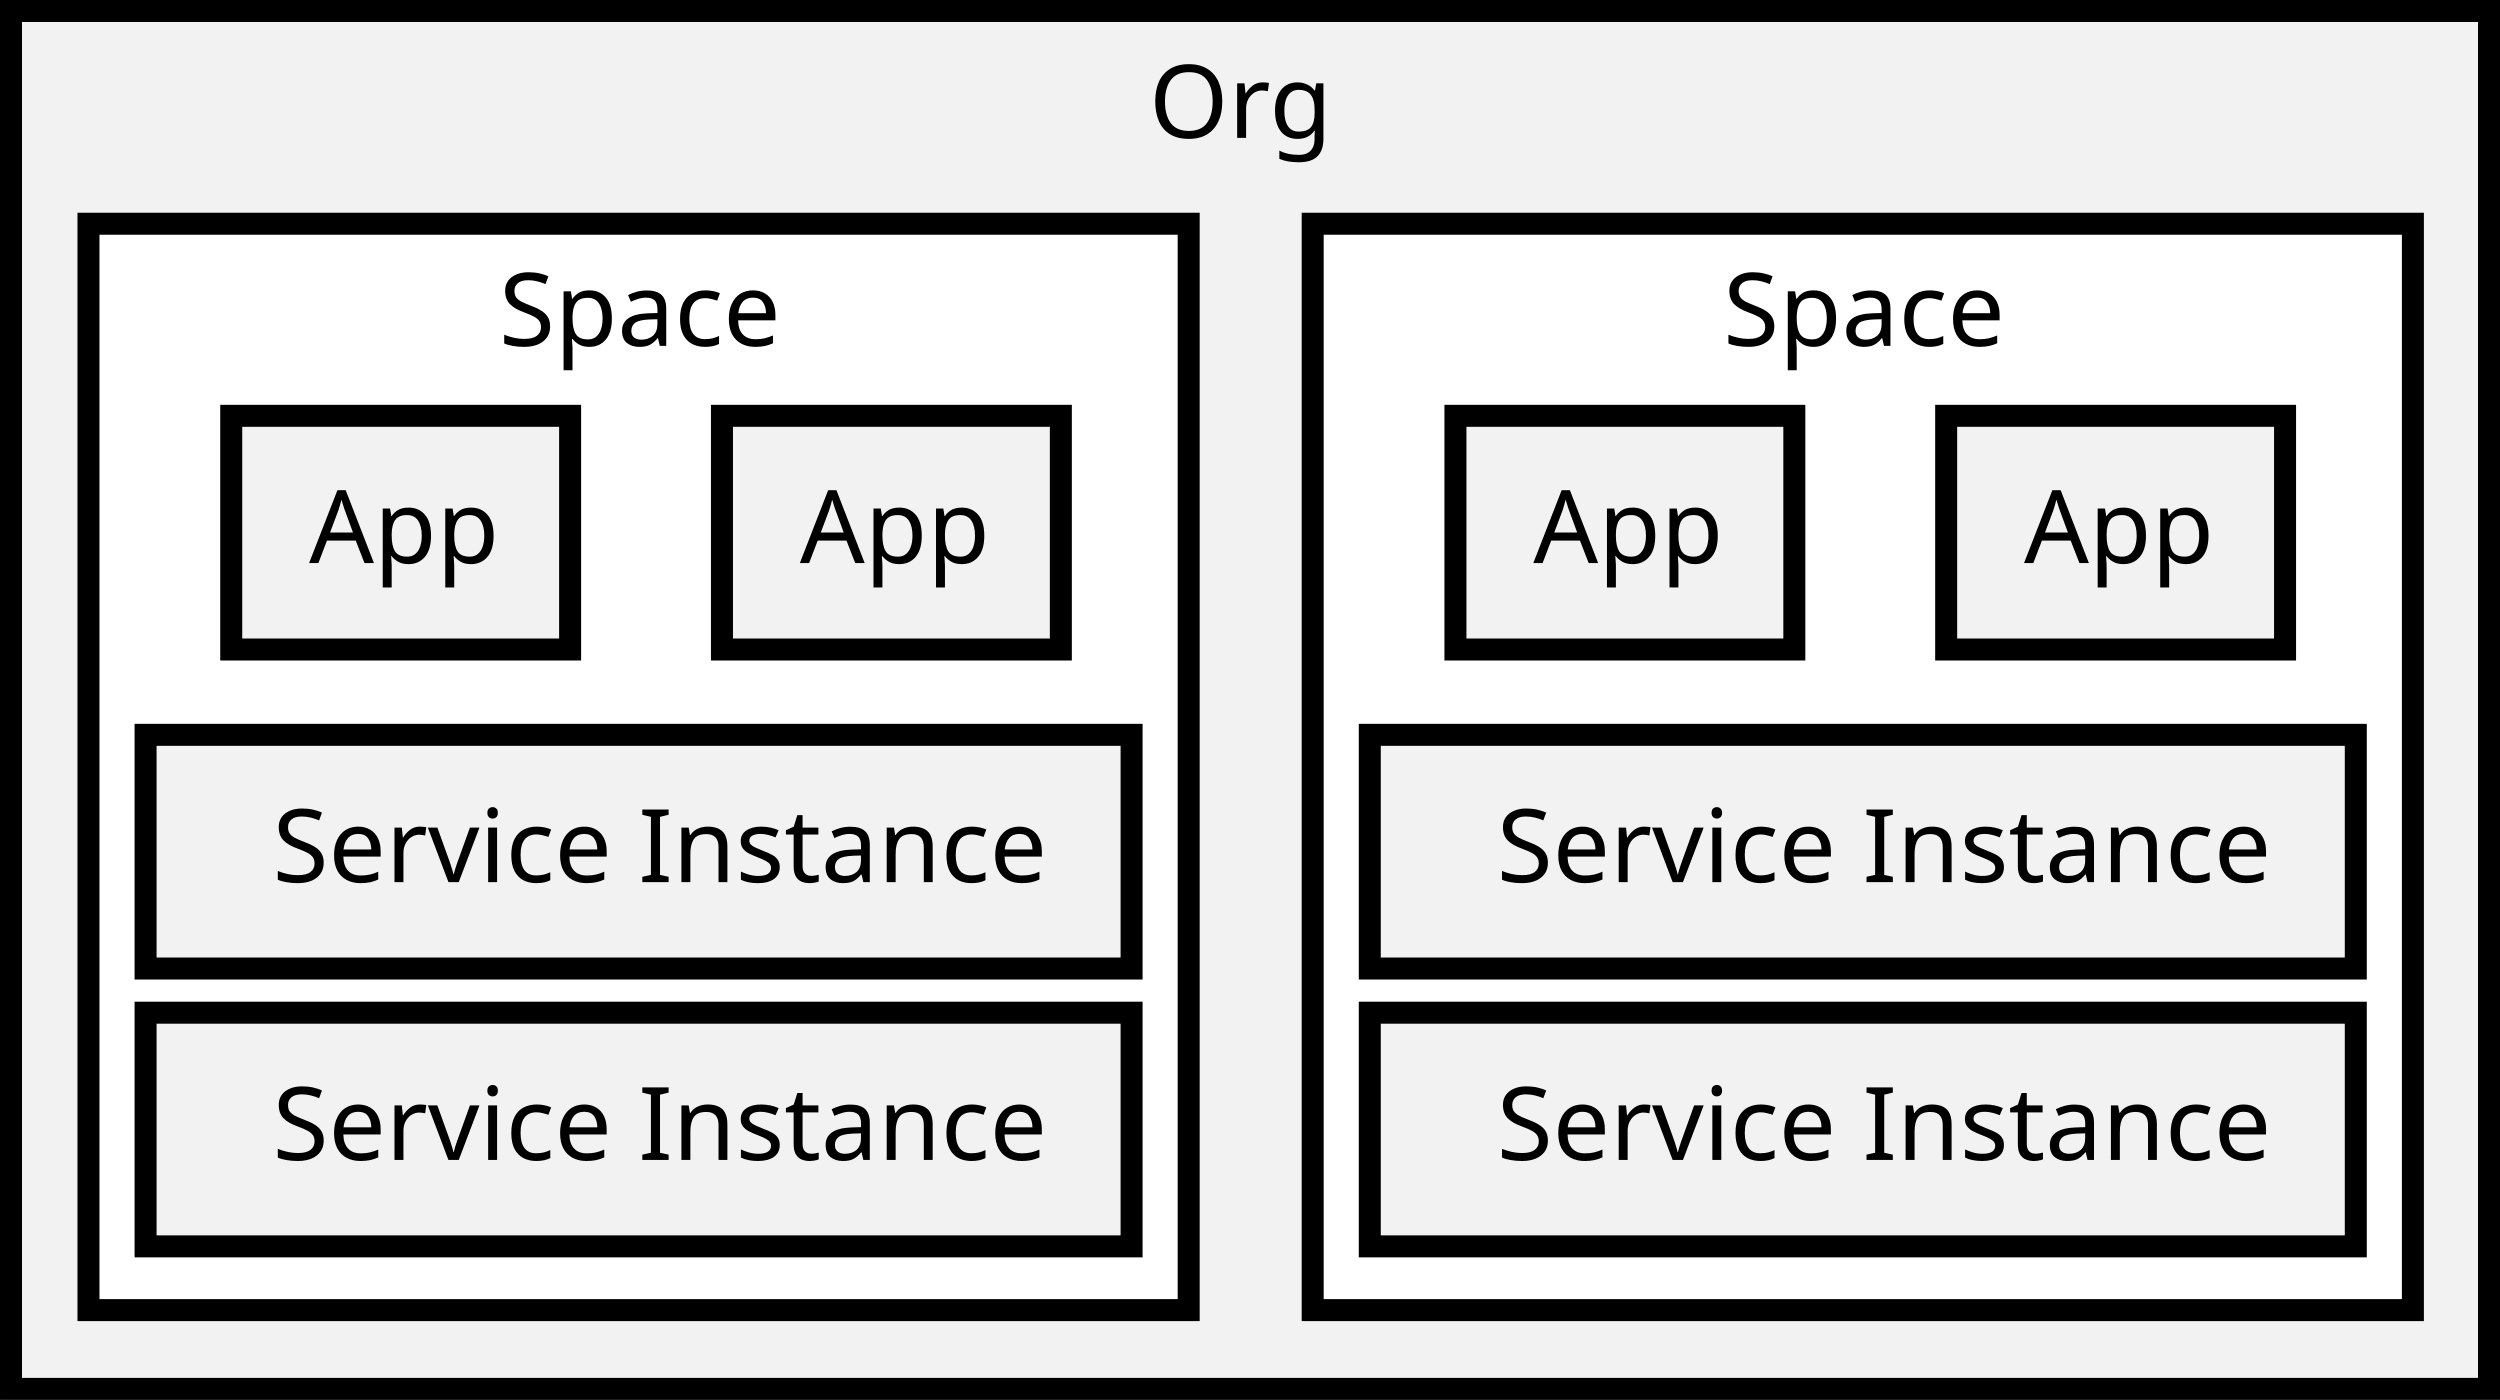
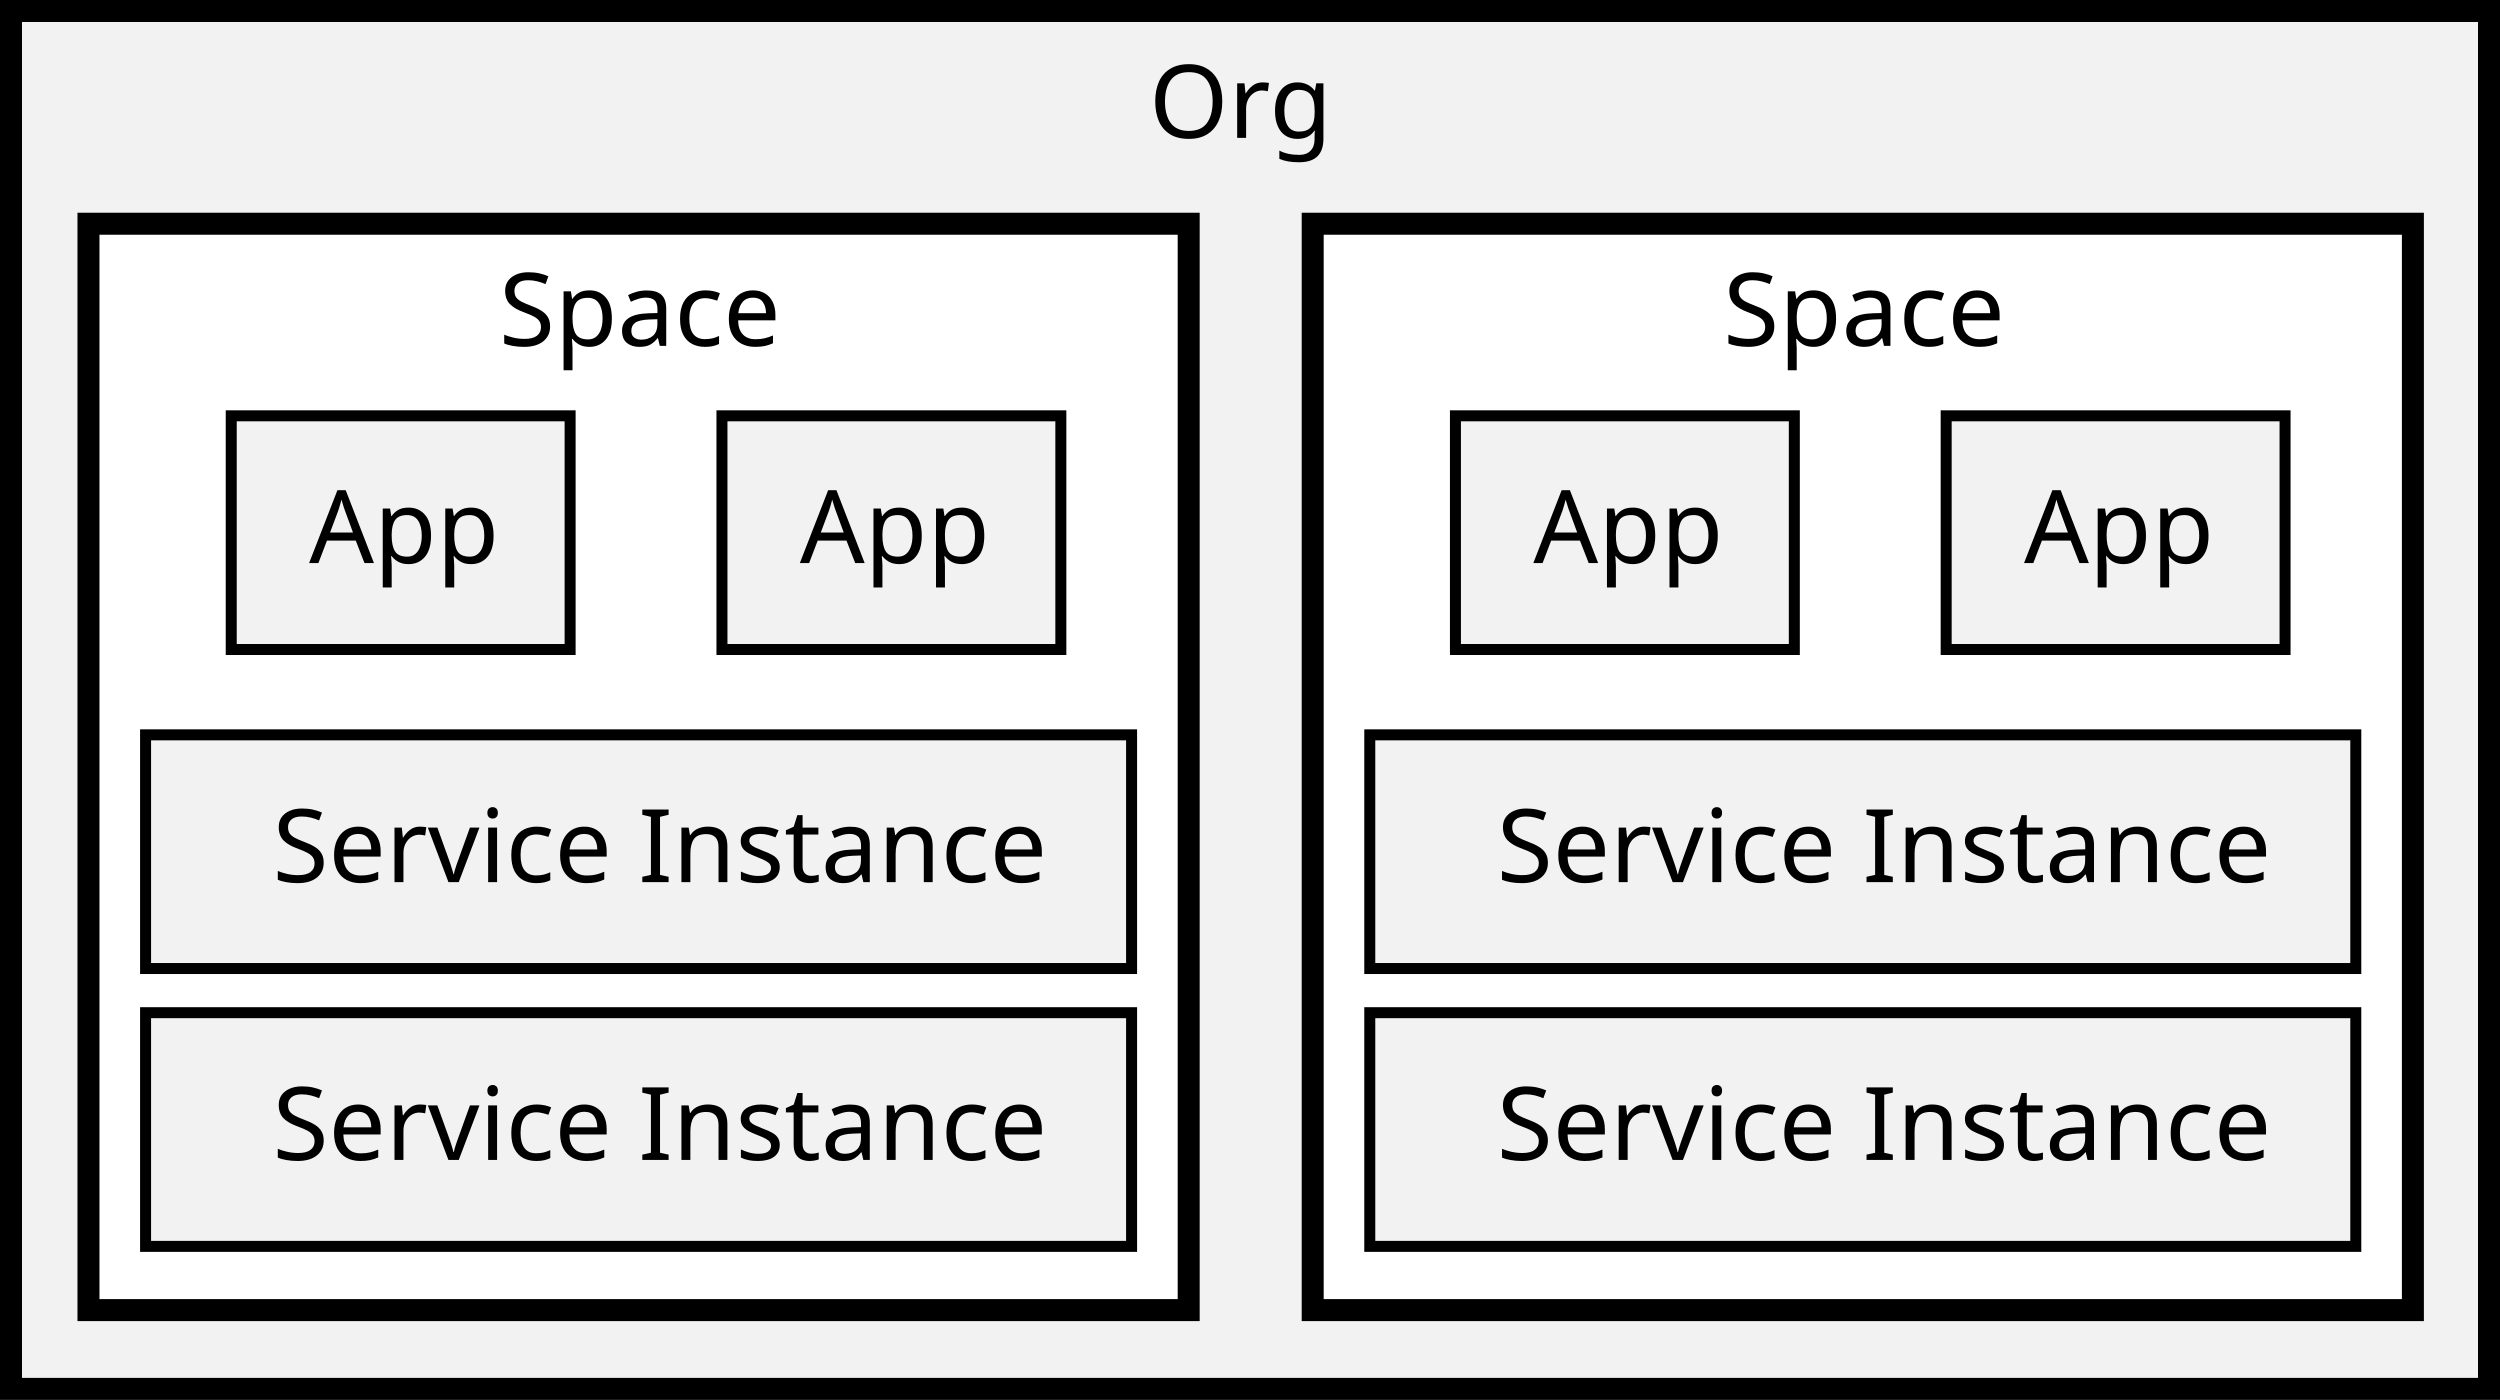
<svg xmlns="http://www.w3.org/2000/svg" version="1.1" viewBox="151.169 68.421 454.781 254.653">
  <g id="layer0">
    <rect style="stroke:#000000;stroke-opacity:1;stroke-width:4;stroke-miterlimit:4;stroke-linecap:butt;stroke-linejoin:miter;fill:#f2f2f2;fill-opacity:1" transform="matrix(1 0 0 1 2.65271 -22.63849)" x="150.517" y="93.06" width="450.781" height="250.653" id="rect0" />
    <rect style="stroke:#000000;stroke-opacity:1;stroke-width:4;stroke-miterlimit:4;stroke-linecap:butt;stroke-linejoin:miter;fill:#ffffff;fill-opacity:1" transform="matrix(1 0 0 1 -28.04477 -28.11764)" x="195.309" y="137.239" width="200.141" height="197.624" id="rect1" />
    <text style="stroke:#ffffff;stroke-opacity:0;stroke-width:0;stroke-miterlimit:4;stroke-linecap:butt;stroke-linejoin:miter;fill:#000000;fill-opacity:1" transform="matrix(1 0 0 1 360.2017 93.5012)" font-size="18.496" font-family="Proxima Nova" id="text0">Org</text>
    <text style="stroke:#ffffff;stroke-opacity:0;stroke-width:0;stroke-miterlimit:4;stroke-linecap:butt;stroke-linejoin:miter;fill:#000000;fill-opacity:1" transform="matrix(1 0 0 1 241.9565 131.3343)" font-size="18.496" font-family="Proxima Nova" id="text1">Space</text>
-     <g style="stroke:#000000;stroke-opacity:1;stroke-width:1;stroke-miterlimit:4;stroke-linecap:butt;stroke-linejoin:miter;fill:#ffffff;fill-opacity:0" transform="matrix(1 0 0 1 3.095703 -5.859375)" id="group0">
-       <rect style="stroke:#000000;stroke-opacity:1;stroke-width:4;stroke-miterlimit:4;stroke-linecap:butt;stroke-linejoin:miter;fill:#f2f2f2;fill-opacity:1" transform="matrix(1 0 0 1 -548.4161 -286.3392)" x="738.553" y="436.262" width="61.648" height="42.511" id="rect2" />
-       <text style="stroke:#ffffff;stroke-opacity:0;stroke-width:0;stroke-miterlimit:4;stroke-linecap:butt;stroke-linejoin:miter;fill:#000000;fill-opacity:1" transform="matrix(1 0 0 1 204.3024 176.7146)" font-size="18.496" font-family="Proxima Nova" id="text2">App</text>
-     </g>
-     <g style="stroke:#000000;stroke-opacity:1;stroke-width:1;stroke-miterlimit:4;stroke-linecap:butt;stroke-linejoin:miter;fill:#ffffff;fill-opacity:0" transform="matrix(1 0 0 1 3.051758E-05 -13.8428)" id="group1">
-       <rect style="stroke:#000000;stroke-opacity:1;stroke-width:4;stroke-miterlimit:4;stroke-linecap:butt;stroke-linejoin:miter;fill:#f2f2f2;fill-opacity:1" transform="matrix(1 0 0 1 -560.9024 -207.8142)" x="738.553" y="423.755" width="179.368" height="42.51" id="rect3" />
-       <text style="stroke:#ffffff;stroke-opacity:0;stroke-width:0;stroke-miterlimit:4;stroke-linecap:butt;stroke-linejoin:miter;fill:#000000;fill-opacity:1" transform="matrix(1 0 0 1 200.7698 242.7322)" font-size="18.496" font-family="Proxima Nova" id="text3">Service Instance</text>
-     </g>
-     <g style="stroke:#000000;stroke-opacity:1;stroke-width:1;stroke-miterlimit:4;stroke-linecap:butt;stroke-linejoin:miter;fill:#ffffff;fill-opacity:0" transform="matrix(1 0 0 1 3.051758E-05 36.70108)" id="group2">
-       <rect style="stroke:#000000;stroke-opacity:1;stroke-width:4;stroke-miterlimit:4;stroke-linecap:butt;stroke-linejoin:miter;fill:#f2f2f2;fill-opacity:1" transform="matrix(1 0 0 1 -560.9024 -207.8142)" x="738.553" y="423.755" width="179.368" height="42.51" id="rect4" />
-       <text style="stroke:#ffffff;stroke-opacity:0;stroke-width:0;stroke-miterlimit:4;stroke-linecap:butt;stroke-linejoin:miter;fill:#000000;fill-opacity:1" transform="matrix(1 0 0 1 200.7698 242.7322)" font-size="18.496" font-family="Proxima Nova" id="text4">Service Instance</text>
-     </g>
-     <g style="stroke:#000000;stroke-opacity:1;stroke-width:1;stroke-miterlimit:4;stroke-linecap:butt;stroke-linejoin:miter;fill:#ffffff;fill-opacity:0" transform="matrix(1 0 0 1 92.36581 -5.859375)" id="group3">
-       <rect style="stroke:#000000;stroke-opacity:1;stroke-width:4;stroke-miterlimit:4;stroke-linecap:butt;stroke-linejoin:miter;fill:#f2f2f2;fill-opacity:1" transform="matrix(1 0 0 1 -548.4161 -286.3392)" x="738.553" y="436.262" width="61.648" height="42.511" id="rect5" />
-       <text style="stroke:#ffffff;stroke-opacity:0;stroke-width:0;stroke-miterlimit:4;stroke-linecap:butt;stroke-linejoin:miter;fill:#000000;fill-opacity:1" transform="matrix(1 0 0 1 204.3024 176.7146)" font-size="18.496" font-family="Proxima Nova" id="text5">App</text>
-     </g>
+     <rect style="stroke:#000000;stroke-opacity:1;stroke-width:2;stroke-miterlimit:4;stroke-linecap:butt;stroke-linejoin:miter;fill:#f2f2f2;fill-opacity:1" transform="matrix(1 0 0 1 -545.3204 -292.1986)" x="738.553" y="436.262" width="61.648" height="42.511" id="rect2" />
+     <text style="stroke:#ffffff;stroke-opacity:0;stroke-width:0;stroke-miterlimit:4;stroke-linecap:butt;stroke-linejoin:miter;fill:#000000;fill-opacity:1" transform="matrix(1 0 0 1 207.3981 170.8553)" font-size="18.496" font-family="Proxima Nova" id="text2">App</text>
+     <rect style="stroke:#000000;stroke-opacity:1;stroke-width:2;stroke-miterlimit:4;stroke-linecap:butt;stroke-linejoin:miter;fill:#f2f2f2;fill-opacity:1" transform="matrix(1 0 0 1 -560.9023 -221.657)" x="738.553" y="423.755" width="179.368" height="42.51" id="rect3" />
+     <text style="stroke:#ffffff;stroke-opacity:0;stroke-width:0;stroke-miterlimit:4;stroke-linecap:butt;stroke-linejoin:miter;fill:#000000;fill-opacity:1" transform="matrix(1 0 0 1 200.7699 228.8894)" font-size="18.496" font-family="Proxima Nova" id="text3">Service Instance</text>
+     <rect style="stroke:#000000;stroke-opacity:1;stroke-width:2;stroke-miterlimit:4;stroke-linecap:butt;stroke-linejoin:miter;fill:#f2f2f2;fill-opacity:1" transform="matrix(1 0 0 1 -560.9023 -171.1132)" x="738.553" y="423.755" width="179.368" height="42.51" id="rect4" />
+     <text style="stroke:#ffffff;stroke-opacity:0;stroke-width:0;stroke-miterlimit:4;stroke-linecap:butt;stroke-linejoin:miter;fill:#000000;fill-opacity:1" transform="matrix(1 0 0 1 200.7699 279.4333)" font-size="18.496" font-family="Proxima Nova" id="text4">Service Instance</text>
+     <rect style="stroke:#000000;stroke-opacity:1;stroke-width:2;stroke-miterlimit:4;stroke-linecap:butt;stroke-linejoin:miter;fill:#f2f2f2;fill-opacity:1" transform="matrix(1 0 0 1 -456.0503 -292.1986)" x="738.553" y="436.262" width="61.648" height="42.511" id="rect5" />
+     <text style="stroke:#ffffff;stroke-opacity:0;stroke-width:0;stroke-miterlimit:4;stroke-linecap:butt;stroke-linejoin:miter;fill:#000000;fill-opacity:1" transform="matrix(1 0 0 1 296.6682 170.8553)" font-size="18.496" font-family="Proxima Nova" id="text5">App</text>
    <rect style="stroke:#000000;stroke-opacity:1;stroke-width:4;stroke-miterlimit:4;stroke-linecap:butt;stroke-linejoin:miter;fill:#ffffff;fill-opacity:1" transform="matrix(1 0 0 1 194.6538 -28.11765)" x="195.309" y="137.239" width="200.141" height="197.624" id="rect6" />
    <text style="stroke:#ffffff;stroke-opacity:0;stroke-width:0;stroke-miterlimit:4;stroke-linecap:butt;stroke-linejoin:miter;fill:#000000;fill-opacity:1" transform="matrix(1 0 0 1 464.6551 131.3343)" font-size="18.496" font-family="Proxima Nova" id="text6">Space</text>
-     <g style="stroke:#000000;stroke-opacity:1;stroke-width:1;stroke-miterlimit:4;stroke-linecap:butt;stroke-linejoin:miter;fill:#ffffff;fill-opacity:0" transform="matrix(1 0 0 1 225.7943 -5.859375)" id="group4">
-       <rect style="stroke:#000000;stroke-opacity:1;stroke-width:4;stroke-miterlimit:4;stroke-linecap:butt;stroke-linejoin:miter;fill:#f2f2f2;fill-opacity:1" transform="matrix(1 0 0 1 -548.4161 -286.3392)" x="738.553" y="436.262" width="61.648" height="42.511" id="rect7" />
-       <text style="stroke:#ffffff;stroke-opacity:0;stroke-width:0;stroke-miterlimit:4;stroke-linecap:butt;stroke-linejoin:miter;fill:#000000;fill-opacity:1" transform="matrix(1 0 0 1 204.3024 176.7146)" font-size="18.496" font-family="Proxima Nova" id="text7">App</text>
-     </g>
-     <g style="stroke:#000000;stroke-opacity:1;stroke-width:1;stroke-miterlimit:4;stroke-linecap:butt;stroke-linejoin:miter;fill:#ffffff;fill-opacity:0" transform="matrix(1 0 0 1 222.6986 -13.8428)" id="group5">
-       <rect style="stroke:#000000;stroke-opacity:1;stroke-width:4;stroke-miterlimit:4;stroke-linecap:butt;stroke-linejoin:miter;fill:#f2f2f2;fill-opacity:1" transform="matrix(1 0 0 1 -560.9024 -207.8142)" x="738.553" y="423.755" width="179.368" height="42.51" id="rect8" />
-       <text style="stroke:#ffffff;stroke-opacity:0;stroke-width:0;stroke-miterlimit:4;stroke-linecap:butt;stroke-linejoin:miter;fill:#000000;fill-opacity:1" transform="matrix(1 0 0 1 200.7698 242.7322)" font-size="18.496" font-family="Proxima Nova" id="text8">Service Instance</text>
-     </g>
-     <g style="stroke:#000000;stroke-opacity:1;stroke-width:1;stroke-miterlimit:4;stroke-linecap:butt;stroke-linejoin:miter;fill:#ffffff;fill-opacity:0" transform="matrix(1 0 0 1 222.6986 36.70108)" id="group6">
-       <rect style="stroke:#000000;stroke-opacity:1;stroke-width:4;stroke-miterlimit:4;stroke-linecap:butt;stroke-linejoin:miter;fill:#f2f2f2;fill-opacity:1" transform="matrix(1 0 0 1 -560.9024 -207.8142)" x="738.553" y="423.755" width="179.368" height="42.51" id="rect9" />
-       <text style="stroke:#ffffff;stroke-opacity:0;stroke-width:0;stroke-miterlimit:4;stroke-linecap:butt;stroke-linejoin:miter;fill:#000000;fill-opacity:1" transform="matrix(1 0 0 1 200.7698 242.7322)" font-size="18.496" font-family="Proxima Nova" id="text9">Service Instance</text>
-     </g>
-     <g style="stroke:#000000;stroke-opacity:1;stroke-width:1;stroke-miterlimit:4;stroke-linecap:butt;stroke-linejoin:miter;fill:#ffffff;fill-opacity:0" transform="matrix(1 0 0 1 315.0644 -5.859375)" id="group7">
-       <rect style="stroke:#000000;stroke-opacity:1;stroke-width:4;stroke-miterlimit:4;stroke-linecap:butt;stroke-linejoin:miter;fill:#f2f2f2;fill-opacity:1" transform="matrix(1 0 0 1 -548.4161 -286.3392)" x="738.553" y="436.262" width="61.648" height="42.511" id="rect10" />
-       <text style="stroke:#ffffff;stroke-opacity:0;stroke-width:0;stroke-miterlimit:4;stroke-linecap:butt;stroke-linejoin:miter;fill:#000000;fill-opacity:1" transform="matrix(1 0 0 1 204.3024 176.7146)" font-size="18.496" font-family="Proxima Nova" id="text10">App</text>
-     </g>
+     <rect style="stroke:#000000;stroke-opacity:1;stroke-width:2;stroke-miterlimit:4;stroke-linecap:butt;stroke-linejoin:miter;fill:#f2f2f2;fill-opacity:1" transform="matrix(1 0 0 1 -322.6218 -292.1986)" x="738.553" y="436.262" width="61.648" height="42.511" id="rect7" />
+     <text style="stroke:#ffffff;stroke-opacity:0;stroke-width:0;stroke-miterlimit:4;stroke-linecap:butt;stroke-linejoin:miter;fill:#000000;fill-opacity:1" transform="matrix(1 0 0 1 430.0967 170.8553)" font-size="18.496" font-family="Proxima Nova" id="text7">App</text>
+     <rect style="stroke:#000000;stroke-opacity:1;stroke-width:2;stroke-miterlimit:4;stroke-linecap:butt;stroke-linejoin:miter;fill:#f2f2f2;fill-opacity:1" transform="matrix(1 0 0 1 -338.2038 -221.657)" x="738.553" y="423.755" width="179.368" height="42.51" id="rect8" />
+     <text style="stroke:#ffffff;stroke-opacity:0;stroke-width:0;stroke-miterlimit:4;stroke-linecap:butt;stroke-linejoin:miter;fill:#000000;fill-opacity:1" transform="matrix(1 0 0 1 423.4685 228.8894)" font-size="18.496" font-family="Proxima Nova" id="text8">Service Instance</text>
+     <rect style="stroke:#000000;stroke-opacity:1;stroke-width:2;stroke-miterlimit:4;stroke-linecap:butt;stroke-linejoin:miter;fill:#f2f2f2;fill-opacity:1" transform="matrix(1 0 0 1 -338.2038 -171.1132)" x="738.553" y="423.755" width="179.368" height="42.51" id="rect9" />
+     <text style="stroke:#ffffff;stroke-opacity:0;stroke-width:0;stroke-miterlimit:4;stroke-linecap:butt;stroke-linejoin:miter;fill:#000000;fill-opacity:1" transform="matrix(1 0 0 1 423.4685 279.4333)" font-size="18.496" font-family="Proxima Nova" id="text9">Service Instance</text>
+     <rect style="stroke:#000000;stroke-opacity:1;stroke-width:2;stroke-miterlimit:4;stroke-linecap:butt;stroke-linejoin:miter;fill:#f2f2f2;fill-opacity:1" transform="matrix(1 0 0 1 -233.3517 -292.1986)" x="738.553" y="436.262" width="61.648" height="42.511" id="rect10" />
+     <text style="stroke:#ffffff;stroke-opacity:0;stroke-width:0;stroke-miterlimit:4;stroke-linecap:butt;stroke-linejoin:miter;fill:#000000;fill-opacity:1" transform="matrix(1 0 0 1 519.3668 170.8553)" font-size="18.496" font-family="Proxima Nova" id="text10">App</text>
  </g>
</svg>
